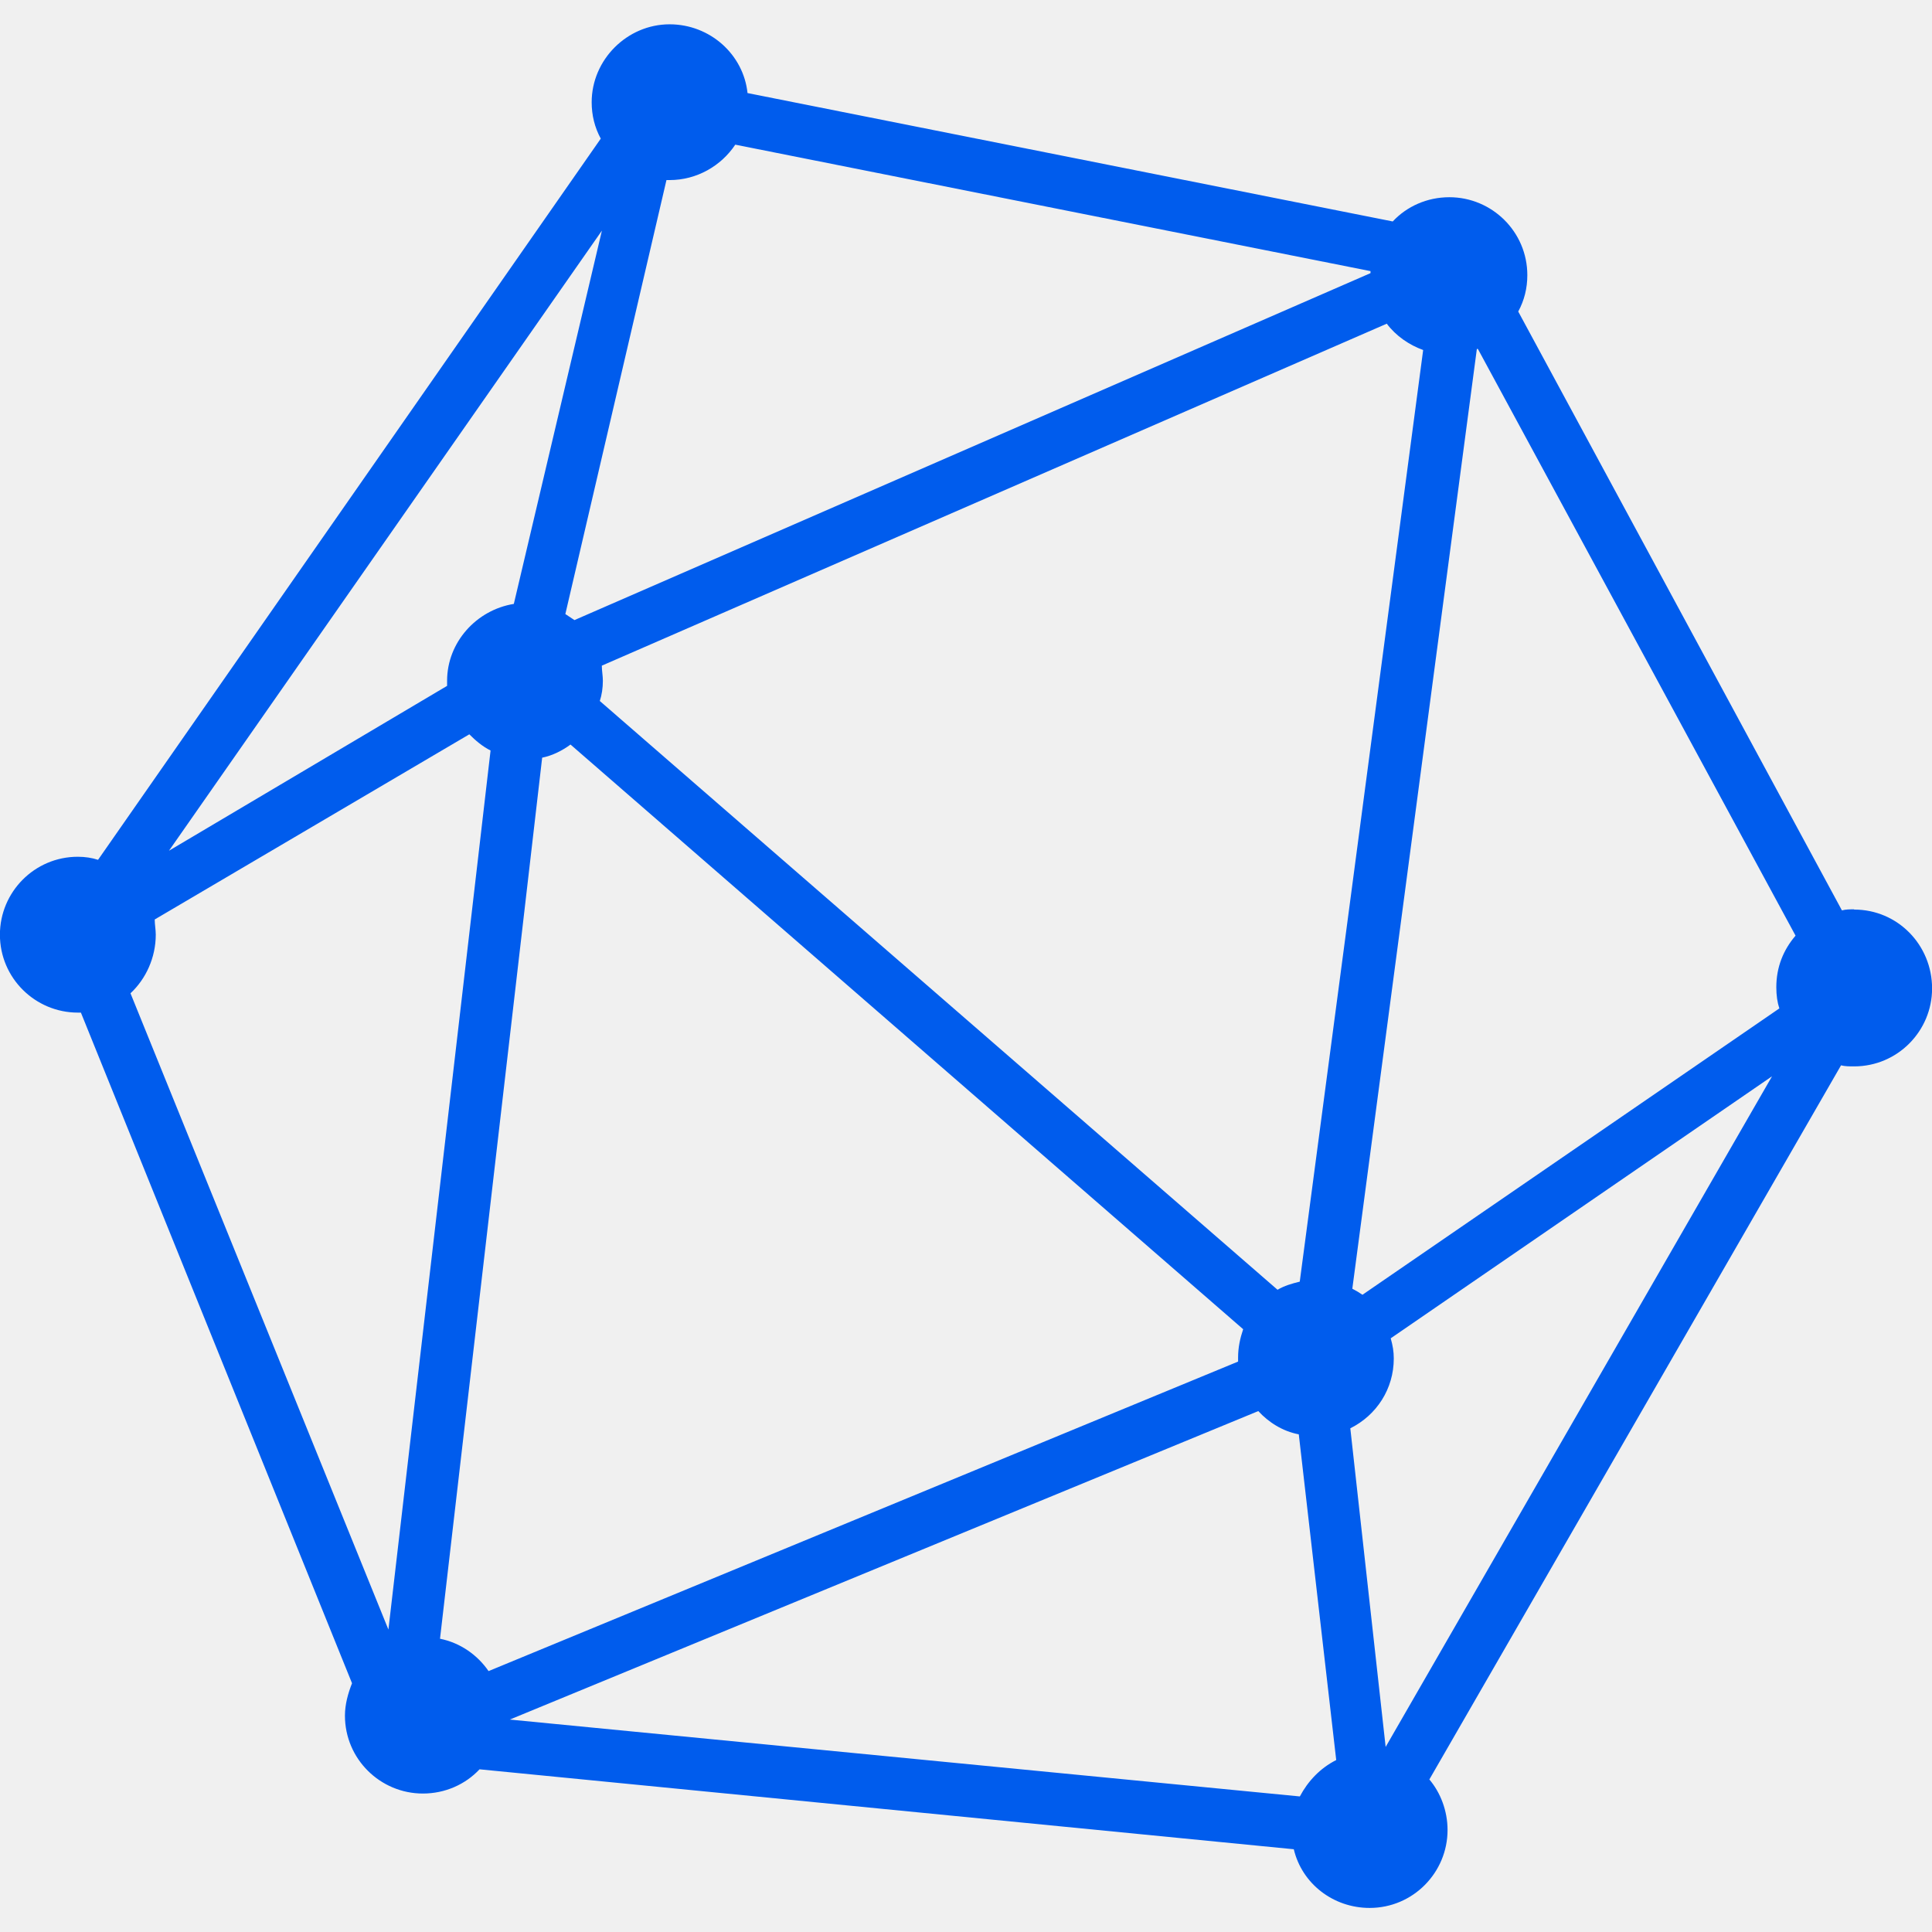
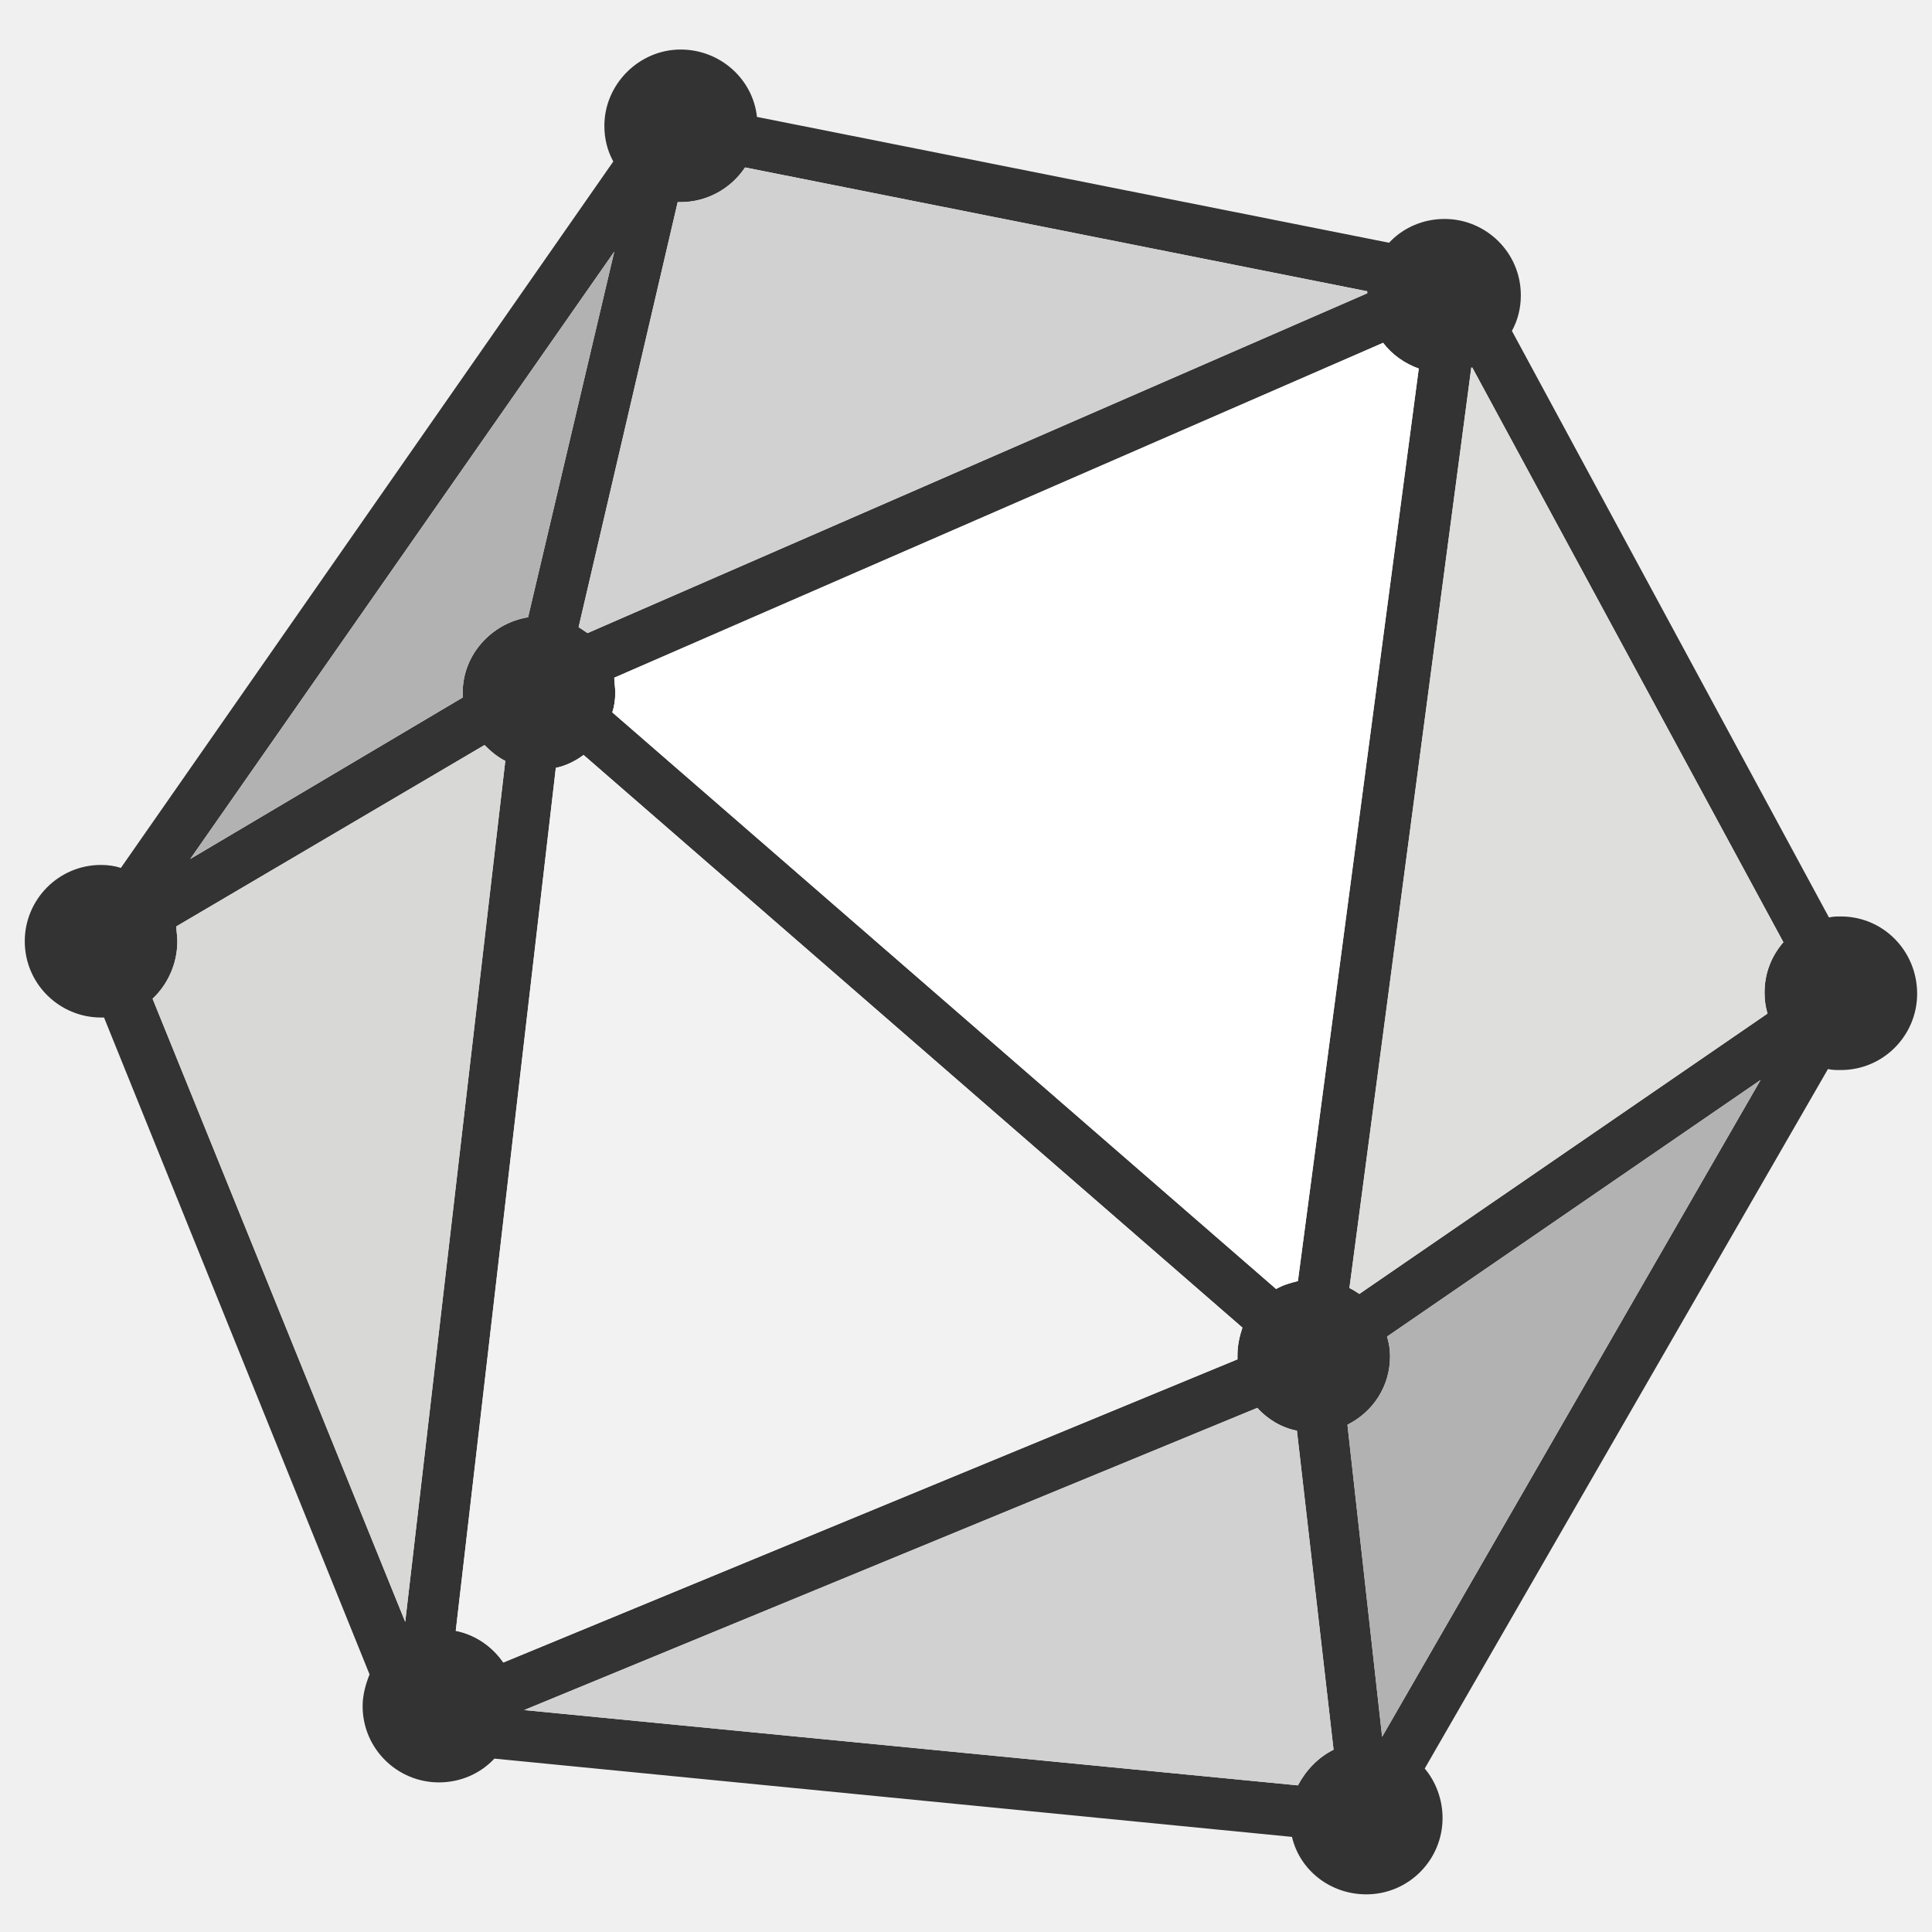
- <svg xmlns="http://www.w3.org/2000/svg" fill="#005CED" role="img" viewBox="0 0 24 24">
-   <path d="M23.032 11.296c-.05 0-.101 0-.151.013l-4.021-7.439c.075-.138.113-.289.113-.452 0-.54-.44-.968-.968-.968-.277 0-.528.113-.704.301L9.286 1.156C9.236.678 8.821.302 8.318.302c-.528 0-.968.44-.968.968 0 .163.038.314.113.452l-6.245 8.959c-.075-.025-.163-.038-.251-.038-.54 0-.968.44-.968.968 0 .54.44.968.968.968h.038l3.368 8.331c-.05.126-.088.264-.088.402 0 .54.44.968.968.968.276 0 .528-.113.704-.301l10.115.993c.101.427.49.729.942.729.54 0 .968-.44.968-.968 0-.239-.088-.465-.226-.628l5.114-8.871c.05.013.101.013.163.013.54 0 .968-.44.968-.968 0-.54-.427-.98-.968-.98zM17.227 4.021c.113.151.277.264.452.327l-1.533 11.573c-.101.025-.189.05-.276.101L7.451 8.708c.025-.075.038-.163.038-.251 0-.063-.013-.126-.013-.188zm4.875 8.507l-5.177 3.556a1.105 1.105 0 0 0-.126-.075L18.346 4.335h.013l3.946 7.288c-.151.176-.239.39-.239.641 0 .101.013.189.038.264zM6.383 7.502c-.465.075-.829.477-.829.955v.063l-3.455 2.048 5.378-7.703zm.352 1.91c.126-.025.251-.088.352-.163l8.356 7.263c-.038.113-.063.226-.063.352v.05l-9.311 3.845c-.138-.201-.352-.352-.603-.402zm8.896 8.117c.126.138.302.251.503.289l.465 4.046c-.201.101-.352.264-.452.452l-9.814-.955zm1.143.214c.327-.163.54-.49.54-.867 0-.088-.013-.163-.038-.251l4.737-3.255-4.8 8.331zm.251-14.35l-9.889 4.31-.113-.075 1.256-5.391h.038c.339 0 .641-.176.817-.44l7.891 1.571zM1.935 11.611c0-.063-.013-.126-.013-.189l3.908-2.3c.075.075.163.151.264.201L4.825 20.243l-3.204-7.904c.189-.176.314-.44.314-.729Z" />
+ <svg xmlns="http://www.w3.org/2000/svg" version="1.1" id="Layer_1" x="0px" y="0px" viewBox="0 0 195 195" style="enable-background:new 0 0 195 195;" xml:space="preserve">
+   <style type="text/css">
+ 	.st0{fill:#333333;}
+ 	.st1{fill:#DEDEDD;}
+ 	.st2{fill:#B2B2B2;}
+ 	.st3{fill:#D1D1D1;}
+ 	.st4{fill:#F2F2F2;}
+ 	.st5{fill:#D8D8D7;}
+ 	.st6{fill:#FFFFFF;}
+ </style>
+   <g>
+     <path class="st0" d="M185.8,92.5c-0.4,0-0.8,0-1.2,0.1l-32-59.2c0.6-1.1,0.9-2.3,0.9-3.6c0-4.3-3.5-7.7-7.7-7.7   c-2.2,0-4.2,0.9-5.6,2.4L76.4,11.8C76,8,72.7,5,68.7,5C64.5,5,61,8.5,61,12.7c0,1.3,0.3,2.5,0.9,3.6L12.2,87.6   c-0.6-0.2-1.3-0.3-2-0.3c-4.3,0-7.7,3.5-7.7,7.7c0,4.3,3.5,7.7,7.7,7.7l0.3,0L37.3,169c-0.4,1-0.7,2.1-0.7,3.2   c0,4.3,3.5,7.7,7.7,7.7c2.2,0,4.2-0.9,5.6-2.4l80.5,7.9c0.8,3.4,3.9,5.8,7.5,5.8c4.3,0,7.7-3.5,7.7-7.7c0-1.9-0.7-3.7-1.8-5   l40.7-70.6c0.4,0.1,0.8,0.1,1.3,0.1c4.3,0,7.7-3.5,7.7-7.7C193.5,96,190.1,92.5,185.8,92.5z M139.6,34.6c0.9,1.2,2.2,2.1,3.6,2.6   L131,129.3c-0.8,0.2-1.5,0.4-2.2,0.8l-67-58.2c0.2-0.6,0.3-1.3,0.3-2c0-0.5-0.1-1-0.1-1.5L139.6,34.6z M178.4,102.3l-41.2,28.3   c-0.3-0.2-0.6-0.4-1-0.6l12.3-92.9l0.1,0L180,95.1c-1.2,1.4-1.9,3.1-1.9,5.1C178.1,101,178.2,101.7,178.4,102.3z M53.3,62.3   c-3.7,0.6-6.6,3.8-6.6,7.6l0,0.5L19.2,86.7l42.8-61.3L53.3,62.3z M56.1,77.5c1-0.2,2-0.7,2.8-1.3l66.5,57.8   c-0.3,0.9-0.5,1.8-0.5,2.8l0,0.4l-74.1,30.6c-1.1-1.6-2.8-2.8-4.8-3.2L56.1,77.5z M126.9,142.1c1,1.1,2.4,2,4,2.3l3.7,32.2   c-1.6,0.8-2.8,2.1-3.6,3.6l-78.1-7.6L126.9,142.1z M136,143.8c2.6-1.3,4.3-3.9,4.3-6.9c0-0.7-0.1-1.3-0.3-2l37.7-25.9l-38.2,66.3   L136,143.8z M138,29.6L59.3,63.9c-0.3-0.2-0.6-0.4-0.9-0.6l10-42.9l0.3,0c2.7,0,5.1-1.4,6.5-3.5L138,29.4L138,29.6z M17.9,95   c0-0.5-0.1-1-0.1-1.5l31.1-18.3c0.6,0.6,1.3,1.2,2.1,1.6l-10.1,86.9l-25.5-62.9C16.9,99.4,17.9,97.3,17.9,95z" />
+     <path class="st1" d="M148.6,37.1L180,95.1c-1.2,1.4-1.9,3.1-1.9,5.1c0,0.7,0.1,1.4,0.3,2.1l-41.2,28.3c-0.3-0.2-0.6-0.4-1-0.6   l12.3-92.9L148.6,37.1" />
+     <path class="st2" d="M136,143.8c2.6-1.3,4.3-3.9,4.3-6.9c0-0.7-0.1-1.3-0.3-2l37.7-25.9l-38.2,66.3L136,143.8z" />
+     <path class="st3" d="M126.9,142.1c1,1.1,2.4,2,4,2.3l3.7,32.2c-1.6,0.8-2.8,2.1-3.6,3.6l-78.1-7.6L126.9,142.1z" />
+     <path class="st4" d="M56.1,77.5c1-0.2,2-0.7,2.8-1.3l66.5,57.8c-0.3,0.9-0.5,1.8-0.5,2.8l0,0.4l-74.1,30.6   c-1.1-1.6-2.8-2.8-4.8-3.2L56.1,77.5z" />
+     <path class="st5" d="M17.9,95c0-0.5-0.1-1-0.1-1.5l31.1-18.3c0.6,0.6,1.3,1.2,2.1,1.6l-10.1,86.9l-25.5-62.9   C16.9,99.4,17.9,97.3,17.9,95z" />
+     <path class="st2" d="M53.3,62.3c-3.7,0.6-6.6,3.8-6.6,7.6l0,0.5L19.2,86.7l42.8-61.3L53.3,62.3z" />
+     <path class="st3" d="M138,29.6L59.3,63.9c-0.3-0.2-0.6-0.4-0.9-0.6l10-42.9l0.3,0c2.7,0,5.1-1.4,6.5-3.5L138,29.4L138,29.6z" />
+     <path class="st6" d="M139.6,34.6c0.9,1.2,2.2,2.1,3.6,2.6L131,129.3c-0.8,0.2-1.5,0.4-2.2,0.8l-67-58.2c0.2-0.6,0.3-1.3,0.3-2   c0-0.5-0.1-1-0.1-1.5L139.6,34.6z" />
+   </g>
</svg>
